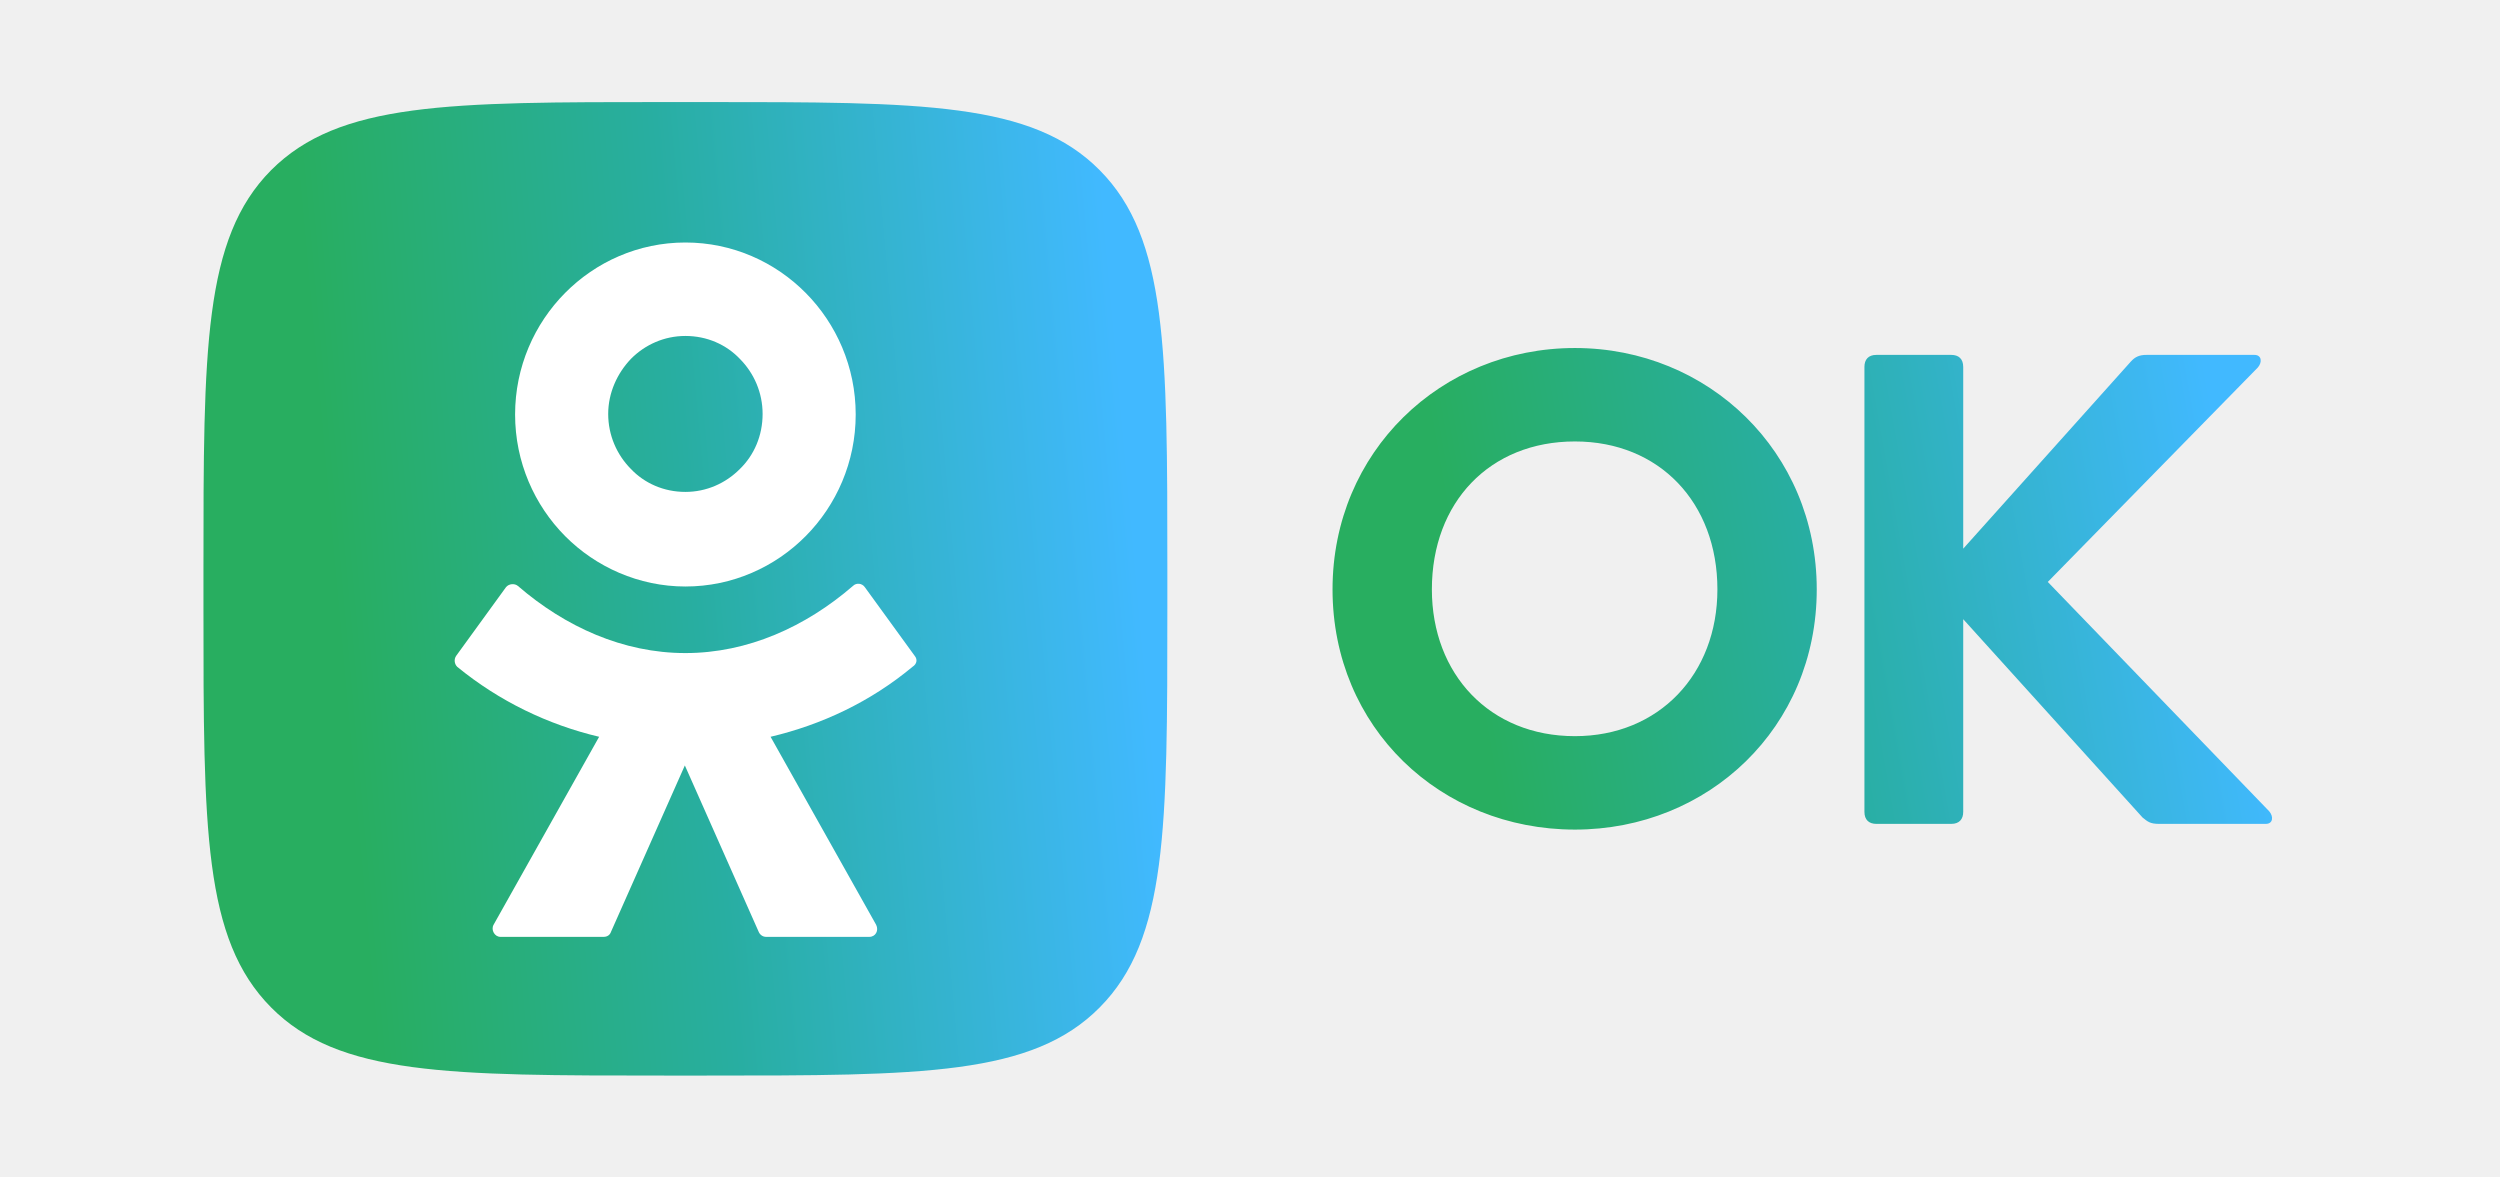
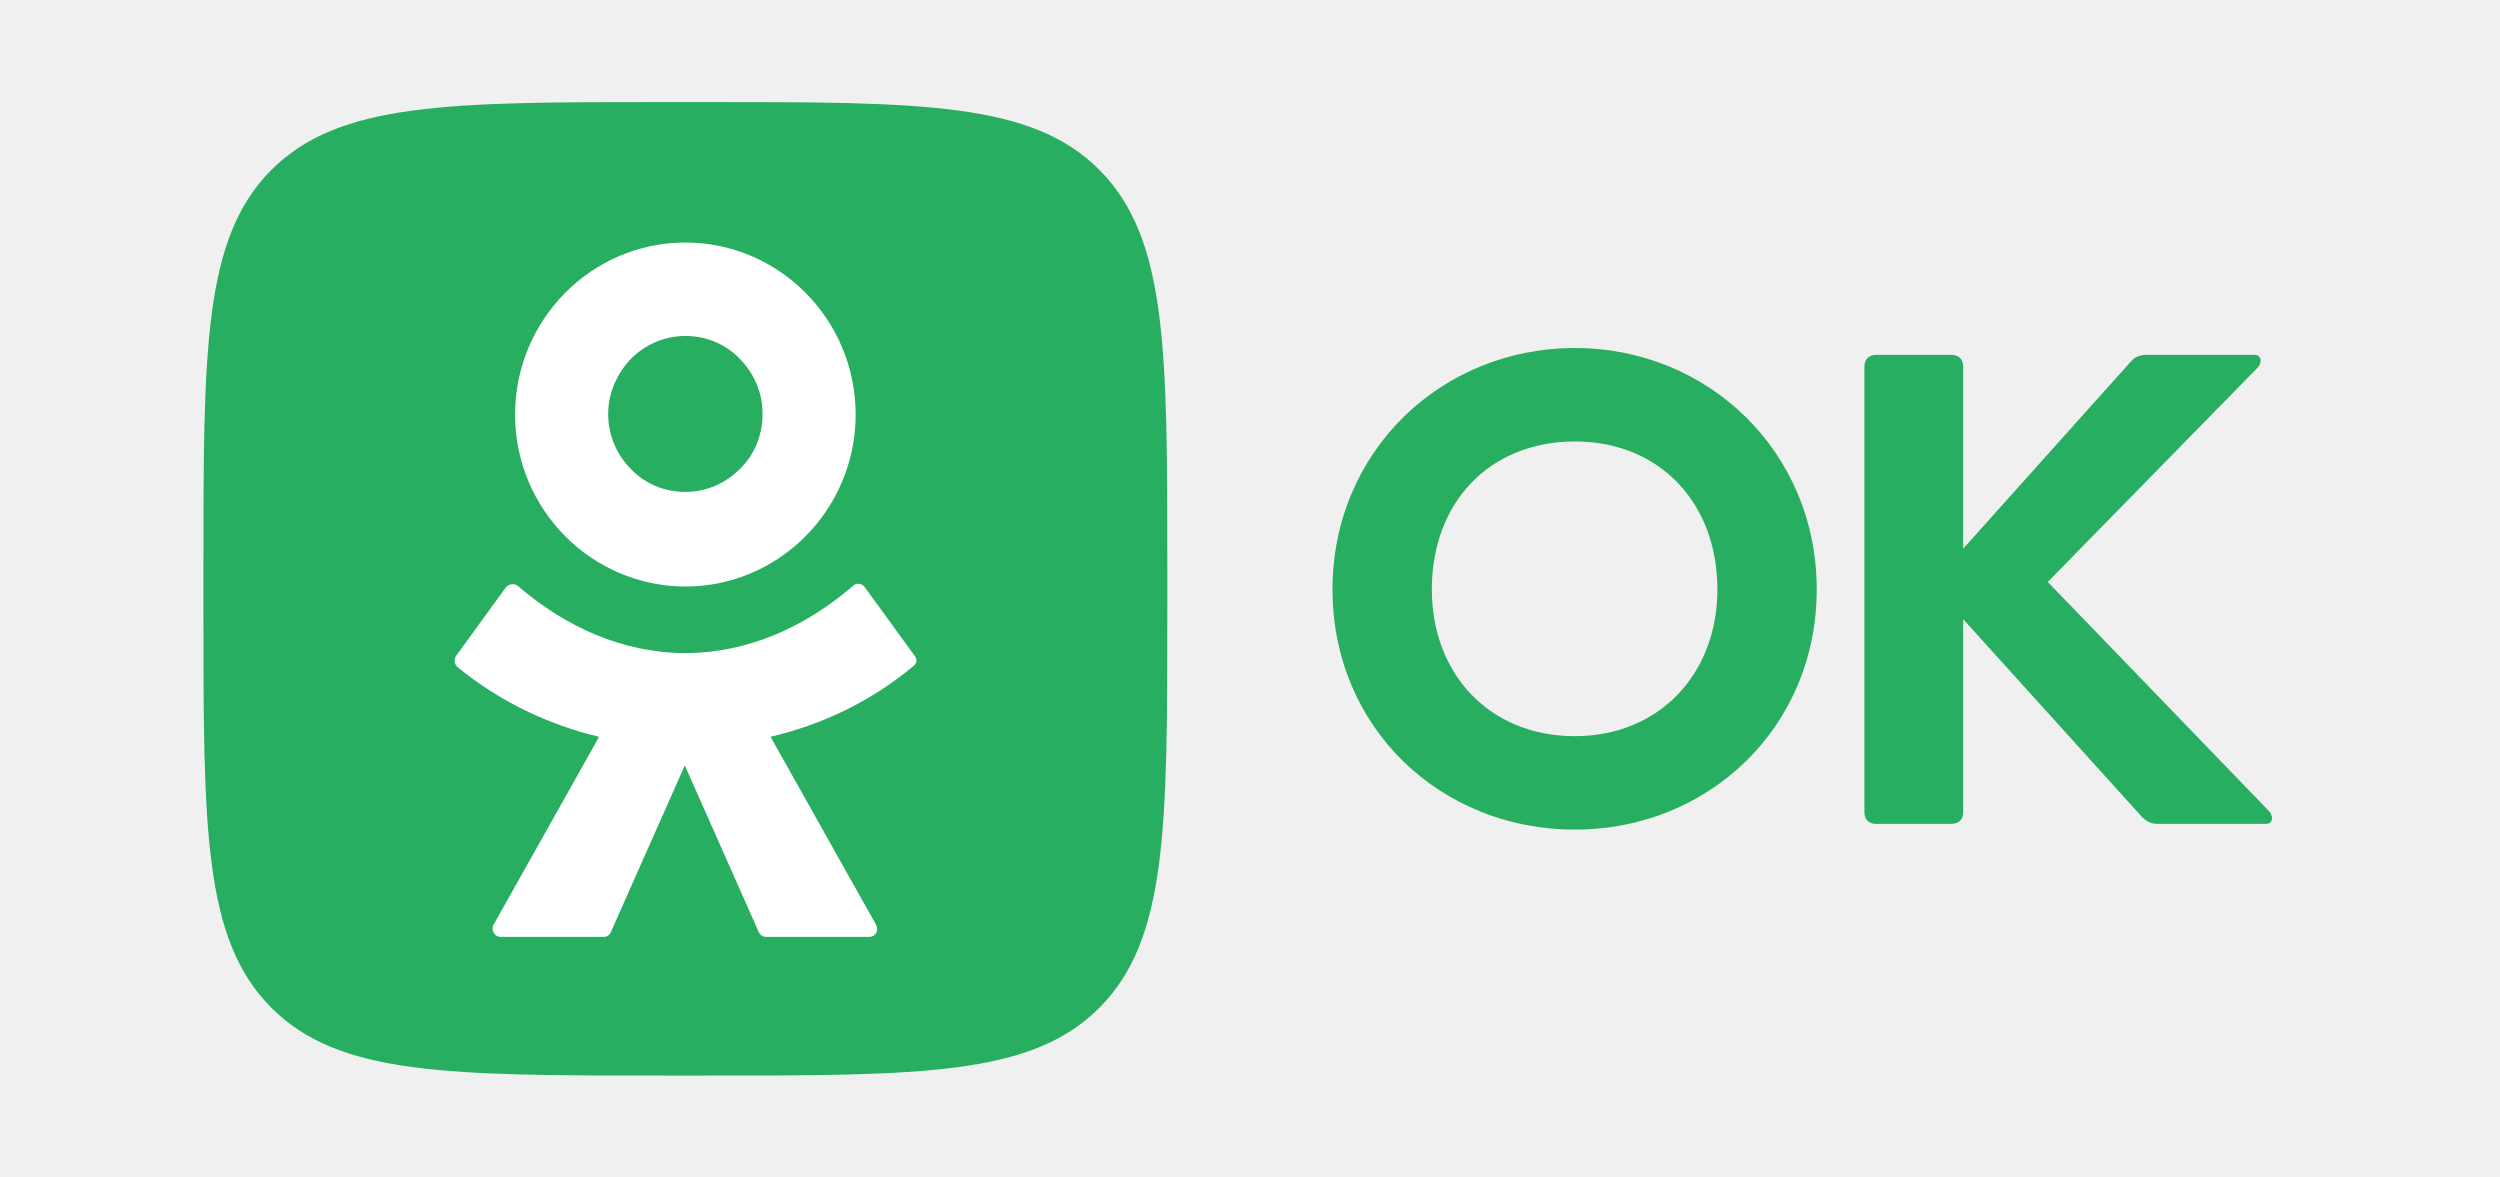
<svg xmlns="http://www.w3.org/2000/svg" width="136" height="64" viewBox="0 0 136 64" fill="none">
-   <mask id="mask0_1127_3052" style="mask-type:luminance" maskUnits="userSpaceOnUse" x="10" y="5" width="114" height="54">
-     <path d="M123.907 5.333H10.667V58.666H123.907V5.333Z" fill="white" />
+   <mask id="mask0_1231_4616" style="mask-type:luminance" maskUnits="userSpaceOnUse" x="10" y="5" width="114" height="54">
+     <path d="M123.907 5.333H10.666V58.667H123.907V5.333Z" fill="white" />
  </mask>
-   <g mask="url(#mask0_1127_3052)">
-     <path fill-rule="evenodd" clip-rule="evenodd" d="M93.427 32.062C93.427 27.353 90.277 24.015 85.676 24.015C81.044 24.015 77.894 27.322 77.894 32.062C77.894 36.678 81.044 40.047 85.676 40.047C90.246 40.047 93.427 36.678 93.427 32.062ZM85.676 45.13C78.357 45.13 72.49 39.579 72.49 32.062C72.49 24.577 78.388 18.932 85.676 18.932C92.933 18.932 98.831 24.577 98.831 32.062C98.831 39.579 92.933 45.13 85.676 45.13ZM101.425 19.961C101.425 19.555 101.641 19.306 102.074 19.306H106.15C106.552 19.306 106.799 19.524 106.799 19.961V29.848L115.908 19.68C116.155 19.399 116.403 19.306 116.773 19.306H122.641C123.042 19.306 123.073 19.711 122.826 19.992L111.4 31.657L123.443 44.132C123.69 44.413 123.66 44.819 123.258 44.819H117.452C116.958 44.819 116.835 44.694 116.557 44.475L106.799 33.684V44.164C106.799 44.569 106.582 44.819 106.15 44.819H102.074C101.672 44.819 101.425 44.6 101.425 44.164V19.961Z" fill="url(#paint0_linear_1127_3052)" />
-     <path d="M11.068 30.971C11.068 18.994 11.068 12.975 14.743 9.263C18.448 5.552 24.378 5.552 36.236 5.552H38.336C50.194 5.552 56.154 5.552 59.829 9.263C63.504 12.975 63.504 18.994 63.504 30.971V33.092C63.504 45.068 63.504 51.088 59.829 54.799C56.154 58.511 50.194 58.511 38.336 58.511H36.236C24.378 58.511 18.418 58.511 14.743 54.799C11.068 51.088 11.068 45.099 11.068 33.092V30.971Z" fill="url(#paint1_linear_1127_3052)" />
-     <path d="M37.286 31.906C39.849 31.906 42.165 30.845 43.833 29.161C45.5 27.477 46.55 25.138 46.55 22.549C46.55 19.96 45.5 17.621 43.833 15.937C42.165 14.253 39.849 13.192 37.286 13.192C34.723 13.192 32.407 14.253 30.739 15.937C29.071 17.621 28.021 19.96 28.021 22.549C28.021 25.138 29.071 27.477 30.739 29.161C32.407 30.845 34.754 31.906 37.286 31.906ZM34.321 19.524C35.093 18.744 36.143 18.276 37.286 18.276C38.459 18.276 39.509 18.744 40.25 19.524C41.022 20.303 41.486 21.364 41.486 22.518C41.486 23.703 41.022 24.764 40.25 25.512C39.478 26.292 38.428 26.76 37.286 26.76C36.112 26.76 35.062 26.292 34.321 25.512C33.549 24.732 33.086 23.672 33.086 22.518C33.086 21.364 33.58 20.303 34.321 19.524Z" fill="white" />
-     <path d="M49.763 35.683L47.045 31.94C46.891 31.722 46.582 31.691 46.397 31.878C43.834 34.092 40.684 35.527 37.287 35.527C33.89 35.527 30.74 34.092 28.177 31.878C27.992 31.722 27.683 31.753 27.528 31.94L24.811 35.683C24.687 35.87 24.718 36.12 24.873 36.275C27.158 38.147 29.814 39.425 32.593 40.081L26.849 50.31C26.695 50.591 26.911 50.965 27.22 50.965H32.84C33.025 50.965 33.18 50.872 33.241 50.685L37.256 41.64L41.27 50.685C41.332 50.841 41.487 50.965 41.672 50.965H47.292C47.632 50.965 47.817 50.622 47.663 50.31L41.919 40.081C44.698 39.425 47.354 38.178 49.639 36.275C49.886 36.12 49.917 35.87 49.763 35.683Z" fill="white" />
+   <g mask="url(#mask0_1231_4616)">
+     <path fill-rule="evenodd" clip-rule="evenodd" d="M93.426 32.063C93.426 27.353 90.276 24.016 85.674 24.016C81.042 24.016 77.892 27.322 77.892 32.063C77.892 36.679 81.042 40.047 85.674 40.047C90.245 40.047 93.426 36.679 93.426 32.063ZM85.674 45.131C78.356 45.131 72.488 39.579 72.488 32.063C72.488 24.577 78.387 18.932 85.674 18.932C92.931 18.932 98.83 24.577 98.83 32.063C98.83 39.579 92.931 45.131 85.674 45.131ZM101.424 19.961C101.424 19.556 101.64 19.306 102.072 19.306H106.149C106.55 19.306 106.797 19.525 106.797 19.961V29.848L115.907 19.681C116.154 19.4 116.401 19.306 116.772 19.306H122.639C123.04 19.306 123.071 19.712 122.824 19.992L111.398 31.657L123.442 44.133C123.689 44.414 123.658 44.819 123.257 44.819H117.451C116.957 44.819 116.833 44.694 116.555 44.476L106.797 33.684V44.164C106.797 44.569 106.581 44.819 106.149 44.819H102.072C101.671 44.819 101.424 44.601 101.424 44.164V19.961Z" fill="#28AE60" />
+     <path d="M11.066 30.971C11.066 18.995 11.066 12.975 14.741 9.264C18.447 5.552 24.376 5.552 36.234 5.552H38.334C50.193 5.552 56.153 5.552 59.828 9.264C63.502 12.975 63.502 18.995 63.502 30.971V33.092C63.502 45.069 63.502 51.088 59.828 54.8C56.153 58.511 50.193 58.511 38.334 58.511H36.234C24.376 58.511 18.416 58.511 14.741 54.8C11.066 51.088 11.066 45.1 11.066 33.092V30.971Z" fill="#28AE60" />
+     <path d="M37.284 31.907C39.847 31.907 42.163 30.846 43.831 29.162C45.498 27.478 46.548 25.139 46.548 22.55C46.548 19.961 45.498 17.622 43.831 15.938C42.163 14.254 39.847 13.193 37.284 13.193C34.721 13.193 32.405 14.254 30.737 15.938C29.07 17.622 28.02 19.961 28.02 22.55C28.02 25.139 29.07 27.478 30.737 29.162C32.405 30.846 34.752 31.907 37.284 31.907ZM34.319 19.524C35.091 18.745 36.141 18.277 37.284 18.277C38.457 18.277 39.507 18.745 40.248 19.524C41.02 20.304 41.484 21.365 41.484 22.519C41.484 23.704 41.02 24.764 40.248 25.513C39.476 26.293 38.426 26.76 37.284 26.76C36.11 26.76 35.06 26.293 34.319 25.513C33.547 24.733 33.084 23.673 33.084 22.519C33.084 21.365 33.578 20.304 34.319 19.524Z" fill="white" />
+     <path d="M49.761 35.683L47.043 31.941C46.889 31.722 46.58 31.691 46.395 31.878C43.831 34.093 40.681 35.527 37.285 35.527C33.888 35.527 30.738 34.093 28.175 31.878C27.989 31.722 27.681 31.753 27.526 31.941L24.809 35.683C24.685 35.87 24.716 36.12 24.87 36.276C27.156 38.147 29.811 39.426 32.591 40.081L26.847 50.311C26.692 50.592 26.909 50.966 27.217 50.966H32.838C33.023 50.966 33.177 50.872 33.239 50.685L37.254 41.64L41.268 50.685C41.33 50.841 41.484 50.966 41.67 50.966H47.29C47.63 50.966 47.815 50.623 47.661 50.311L41.917 40.081C44.696 39.426 47.352 38.178 49.637 36.276C49.884 36.12 49.915 35.87 49.761 35.683Z" fill="white" />
  </g>
-   <defs>
-     <linearGradient id="paint0_linear_1127_3052" x1="74.693" y1="39.516" x2="121.934" y2="31.094" gradientUnits="userSpaceOnUse">
-       <stop offset="0.125" stop-color="#28AE60" />
-       <stop offset="0.515" stop-color="#28AEA1" />
-       <stop offset="1" stop-color="#41B9FF" />
-     </linearGradient>
-     <linearGradient id="paint1_linear_1127_3052" x1="13.328" y1="47.163" x2="62.928" y2="42.674" gradientUnits="userSpaceOnUse">
-       <stop offset="0.125" stop-color="#28AE60" />
-       <stop offset="0.515" stop-color="#28AEA1" />
-       <stop offset="1" stop-color="#41B9FF" />
-     </linearGradient>
-   </defs>
</svg>
